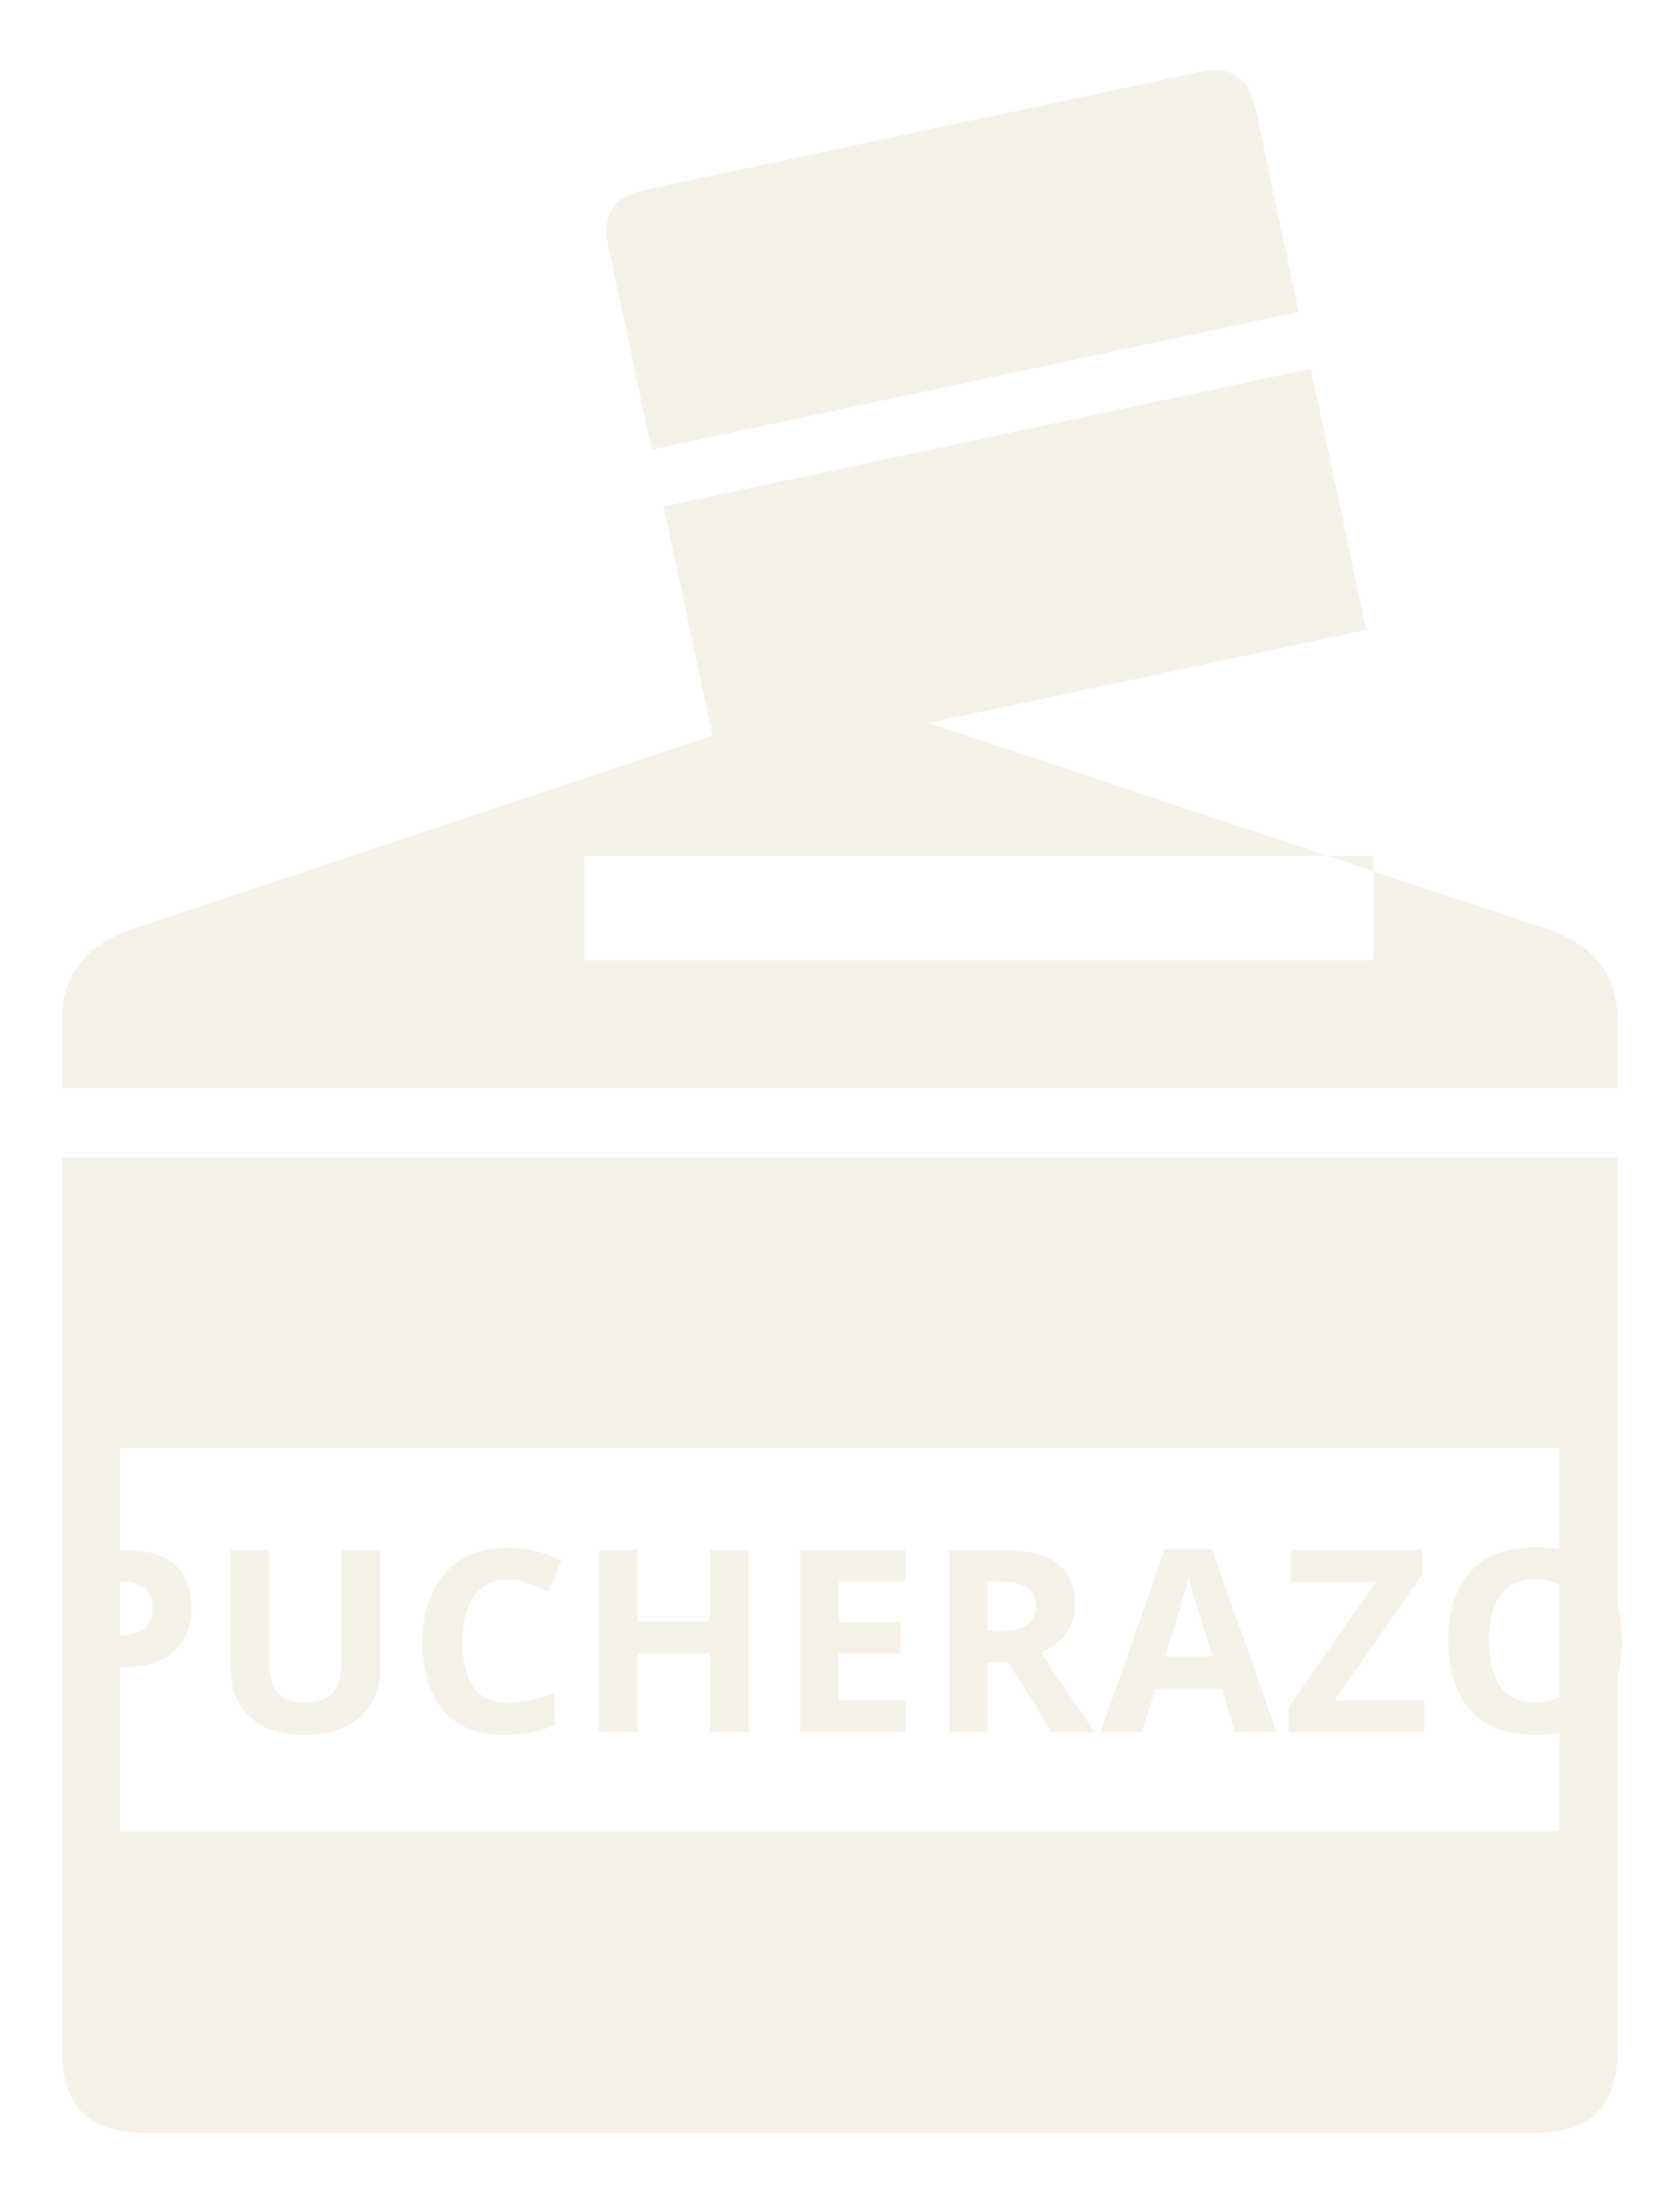
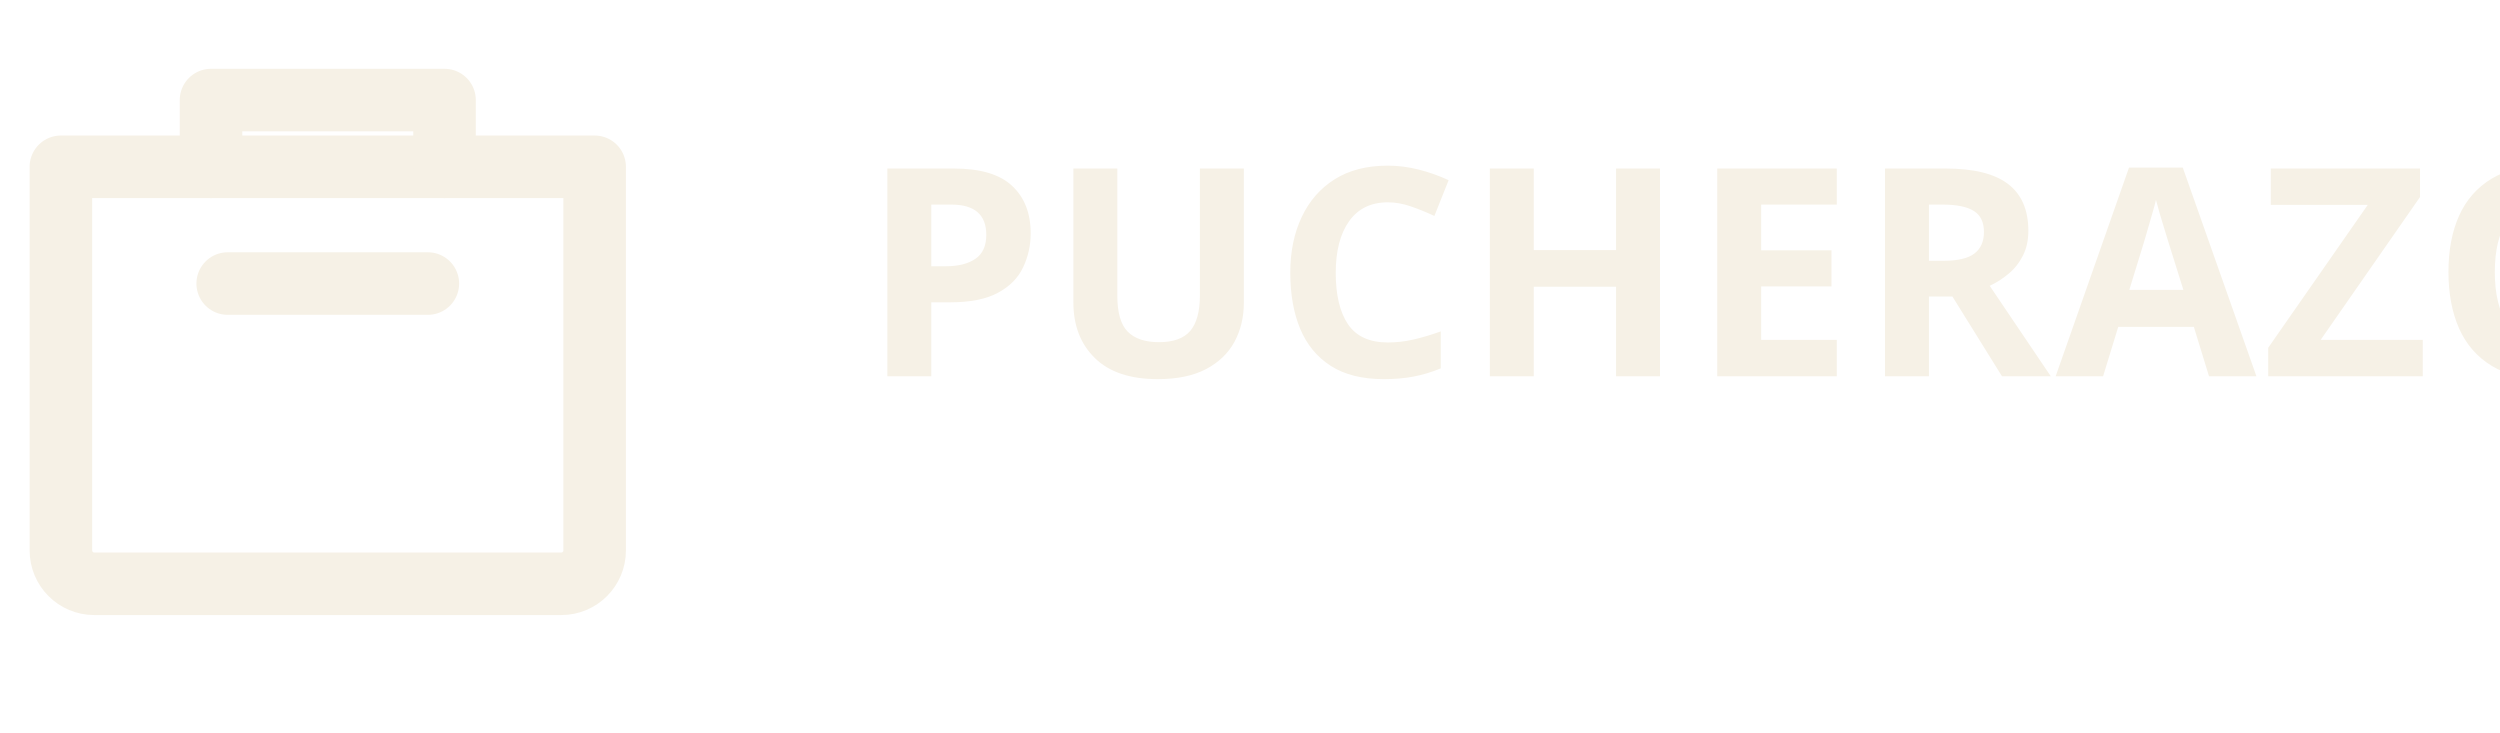
- <svg xmlns="http://www.w3.org/2000/svg" viewBox="85.3 26.58 289.4 378.12">
-   <g fill="#F6F1E6">
-     <g transform="rotate(-12 255 100)">
-       <path fill-rule="evenodd" d="M198 56 Q198 48 206 48 L304 48 Q312 48 312 56 L312 148 L198 148 Z         M198 92 L312 92 L312 102 L198 102 Z" />
+ <svg xmlns="http://www.w3.org/2000/svg" viewBox="9.2 23.2 257.8 75.5">
+   <g transform="translate(0 6) scale(0.86)">
+     <g fill="none" stroke="#F6F1E6" stroke-width="7.5" stroke-linecap="round" stroke-linejoin="round">
+       <path d="M18 40 h64 v46 a4 4 0 0 1 -4 4 h-56 a4 4 0 0 1 -4 -4 Z" />
+       <path d="M36 40 v-8 h28 v8" />
+       <path d="M38 54 h24" />
    </g>
-     <path fill-rule="evenodd" d="M96 202 Q96 190 110 186 L212 152 Q230 146 248 152 L350 186 Q364 190 364 202 L364 214 L96 214 Z       M186 174 L322 174 L322 192 L186 192 Z" />
-     <path fill-rule="evenodd" d="M96 226 L364 226 L364 380 Q364 394 350 394 L110 394 Q96 394 96 380 Z       M106 276 L354 276 L354 342 L106 342 Z" />
-     <text x="230" y="325" text-anchor="middle" font-family="Barlow Condensed, Arial Narrow, sans-serif" font-weight="700" font-size="44" letter-spacing="1">PUCHERAZO</text>
  </g>
+   <text x="98" y="62" fill="#F6F1E6" font-family="Barlow Condensed, Arial Narrow, sans-serif" font-weight="700" font-size="30" letter-spacing="0.5">PUCHERAZO</text>
</svg>
